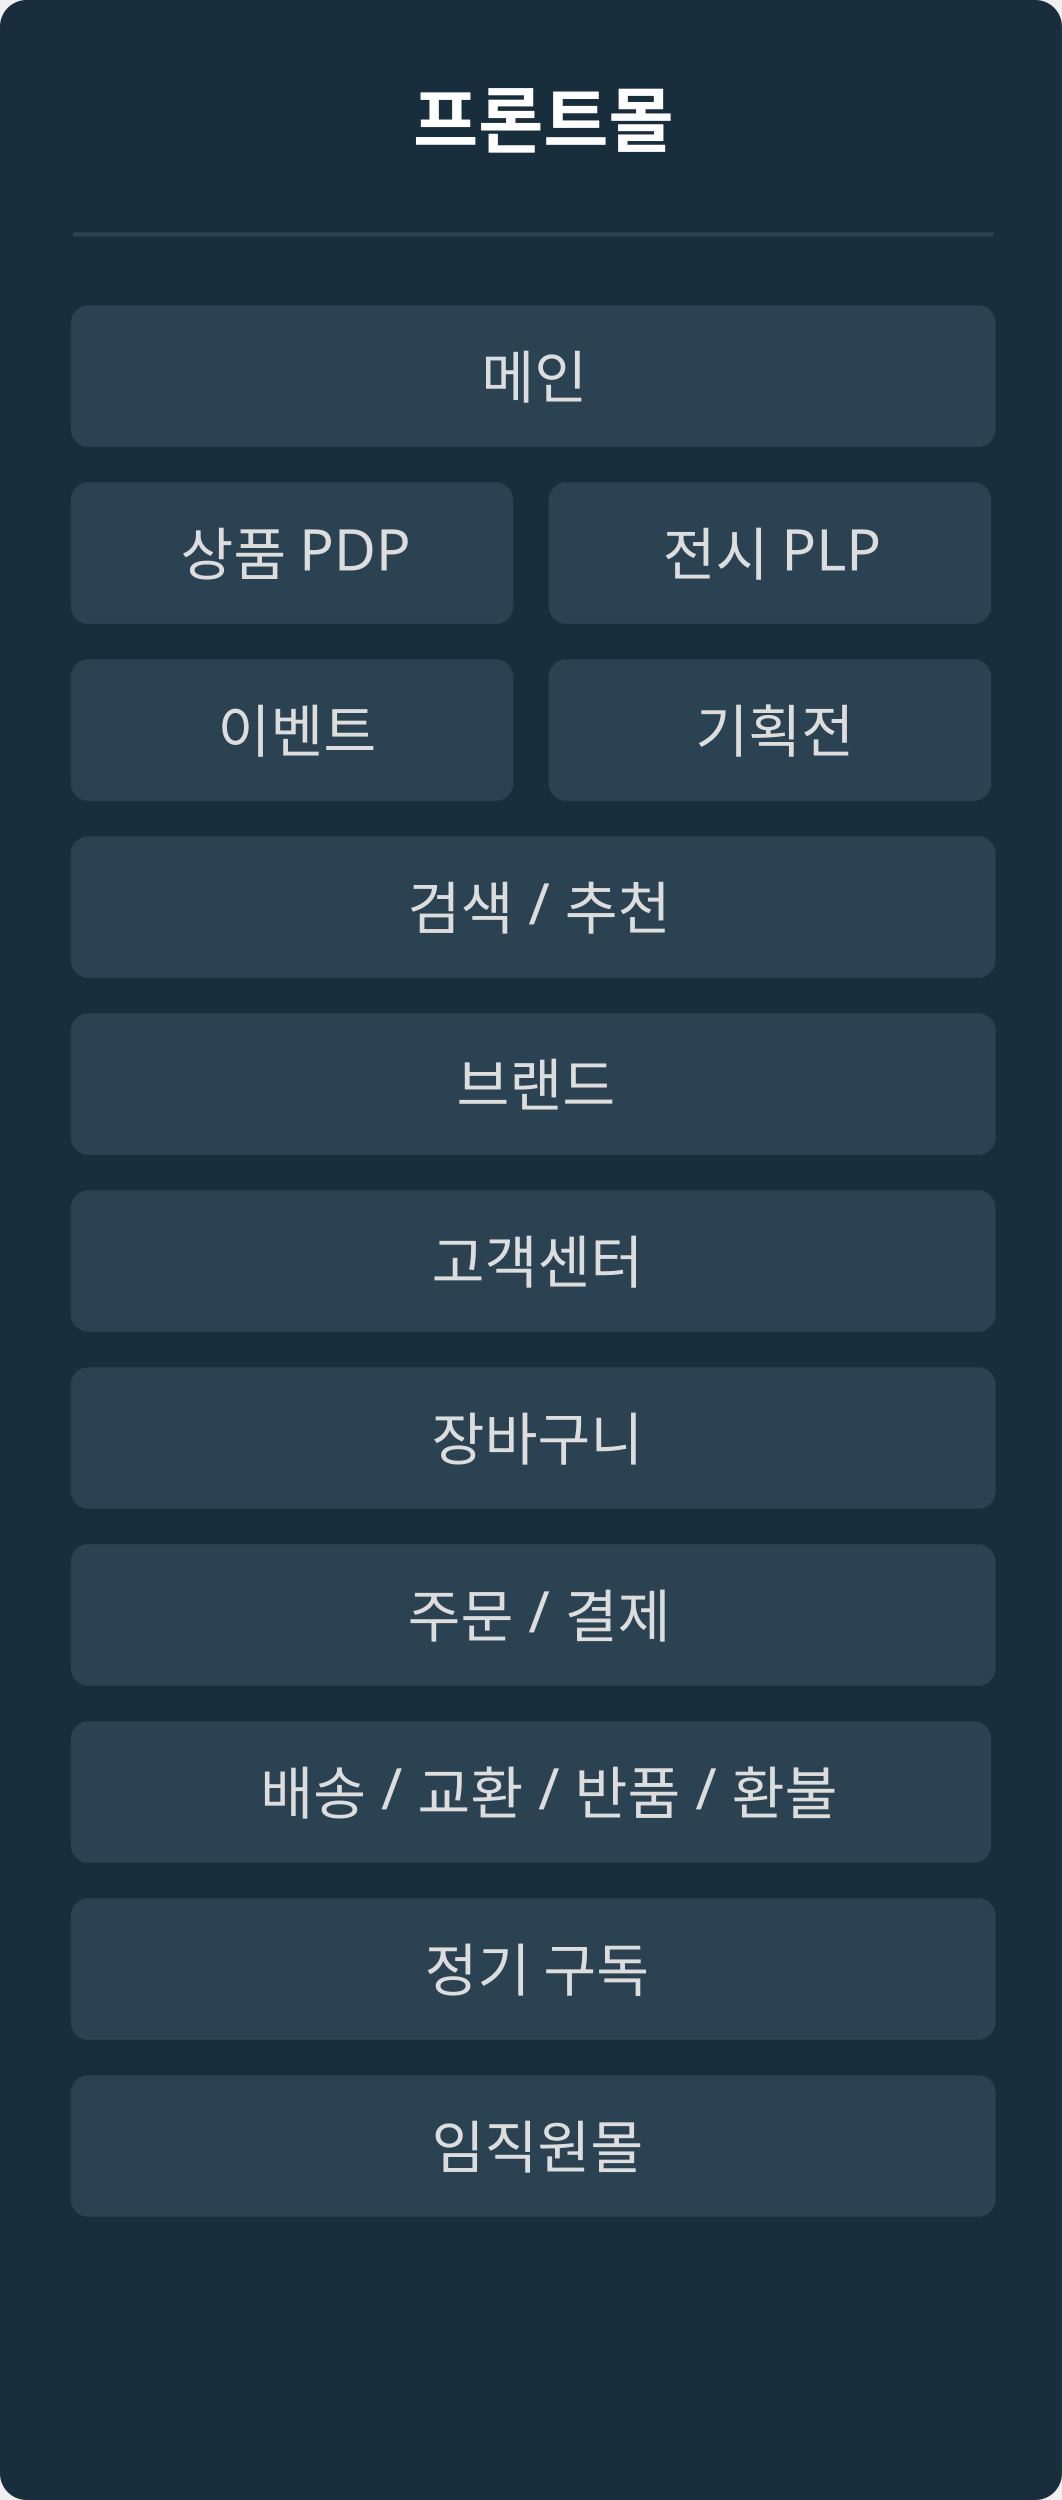
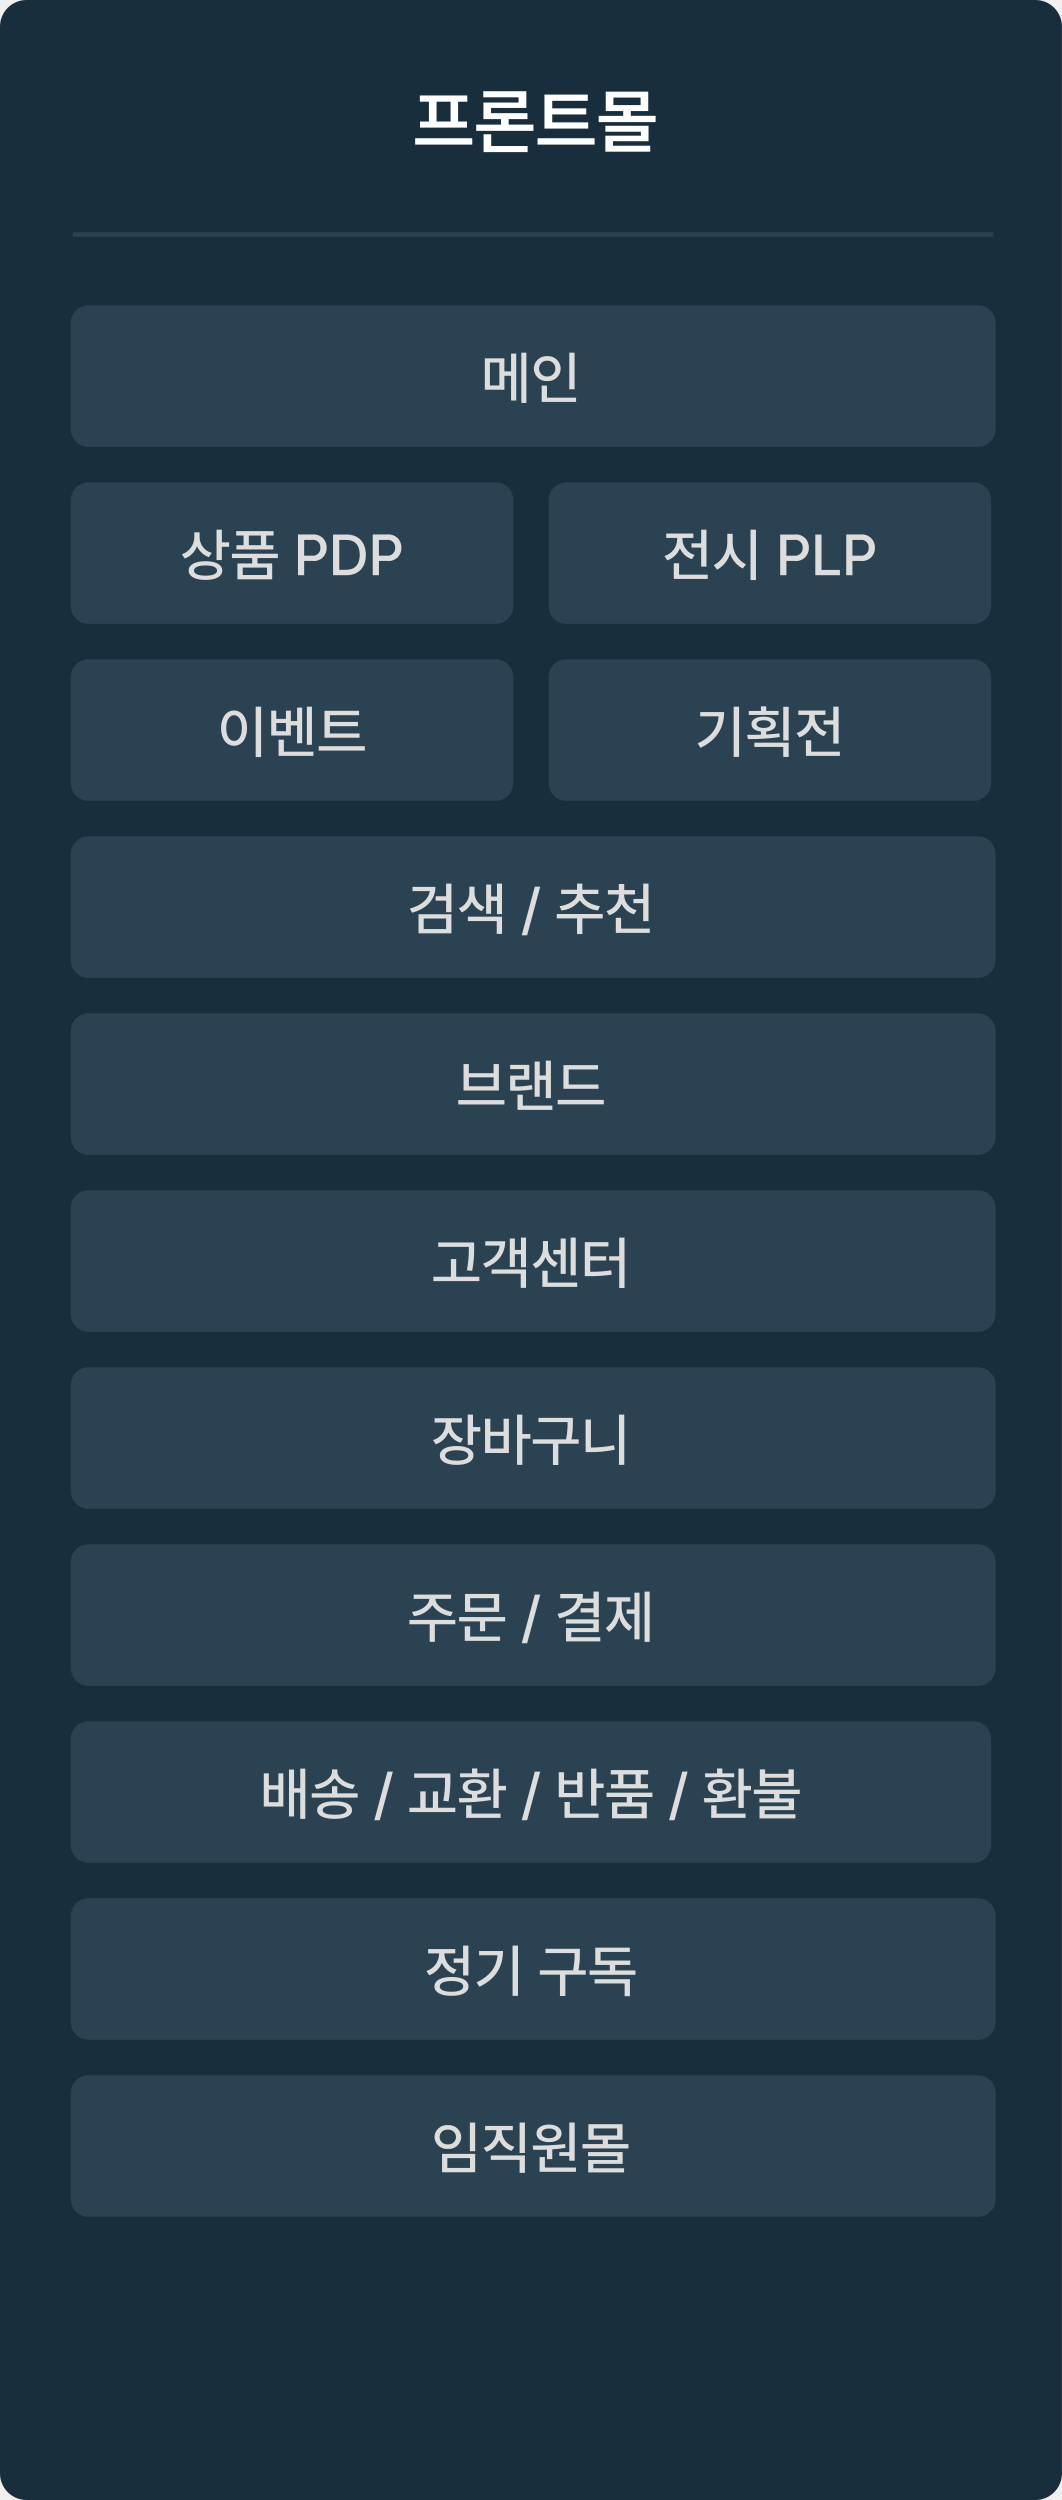
<svg xmlns="http://www.w3.org/2000/svg" width="240" height="565" viewBox="0 0 240 565">
  <g id="그룹_5018" data-name="그룹 5018" transform="translate(-270 -6635)">
    <rect id="사각형_2064" data-name="사각형 2064" width="240" height="565" rx="6" transform="translate(270 6635)" fill="#182e3c" />
-     <text id="프론트몰" transform="translate(391 6668)" fill="#fff" font-size="16" font-family="Pretendard-SemiBold, Pretendard" font-weight="600">
-       <tspan x="-27.648" y="0">프론트몰</tspan>
-     </text>
+     <path id="패스_27410" data-name="패스 27410" d="M-14.272-1.76h-12.9V-.32h12.9Zm-11.84-8.256h2.048v4.48H-26.08V-4.16h10.624V-5.536h-2.016v-4.48h2.08v-1.408h-10.72Zm3.776,4.48v-4.48h3.168v4.48Zm21.888.7h-5.6V-6.08h4.256V-7.424h-8.224V-8.608h7.968v-3.776h-9.728v1.376h7.968v1.184h-7.936V-6.08h3.968v1.248h-5.6v1.408H-.448ZM-11.712,1.376H-1.76V0H-9.984V-2.656h-1.728Zm23.648-6.72H3.808V-7.136h7.68V-8.512H3.808v-1.7H11.84v-1.408H2.048v7.68h9.888ZM.48-.32h12.9V-1.76H.48Zm26.688-6.5h-5.6V-7.9H25.5v-4.384H15.9V-7.9H19.84v1.088H14.3v1.408H27.168Zm-11.36,8.1H25.952V-.064H17.536V-1.088h8.032V-4.576h-9.76v1.344H23.84v.9H15.808ZM17.632-9.248v-1.7h6.144v1.7Z" transform="translate(391 6668)" fill="#fff" />
    <g id="구성_요소_16_581" data-name="구성 요소 16 – 581" transform="translate(286 7104)">
      <rect id="사각형_2072" data-name="사각형 2072" width="209" height="32" rx="4" fill="#2a4252" />
-       <text id="임직원몰" transform="translate(104 21)" fill="#ddd" font-size="13" font-family="Pretendard-Medium, Pretendard" font-weight="500">
-         <tspan x="-22.464" y="0">임직원몰</tspan>
-       </text>
+       <path id="패스_27423" data-name="패스 27423" d="M-12.61-10.3h-1.2v6.474h1.2Zm-9.2,3.276a2.789,2.789,0,0,0,3.042,2.678A2.781,2.781,0,0,0-15.756-7.02a2.777,2.777,0,0,0-3.016-2.7A2.786,2.786,0,0,0-21.814-7.02Zm1.17,0a1.679,1.679,0,0,1,1.872-1.664,1.648,1.648,0,0,1,1.82,1.664,1.651,1.651,0,0,1-1.82,1.638A1.682,1.682,0,0,1-20.644-7.02ZM-20.1.936h7.488v-4.16H-20.1Zm1.2-.988v-2.21h5.122v2.21ZM-6.6-8.268V-8.58h2.5v-.962h-6.266v.962h2.548v.312A4.018,4.018,0,0,1-10.686-4.6l.624.91A4.733,4.733,0,0,0-7.189-6.37,4.655,4.655,0,0,0-4.368-3.9l.624-.936A3.765,3.765,0,0,1-6.6-8.268Zm-2.47,6.4h6.5V1.066h1.2V-2.86h-7.7Zm6.5-1.56h1.2V-10.3h-1.2ZM9.88-10.3H8.658v6.682H6.4v.858H8.658v1.092H9.88ZM.364-5.1l.156.962c.923,0,1.989,0,3.094-.039v2.145h1.2v-2.21A28.422,28.422,0,0,0,7.8-4.576l-.078-.858A66.618,66.618,0,0,1,.364-5.1Zm.884-2.756c0,1.222,1.157,1.989,2.834,1.976C5.746-5.863,6.9-6.63,6.916-7.852c-.013-1.2-1.17-2-2.834-2S1.248-9.048,1.248-7.852ZM1.95.832h8.216V-.13H3.146V-2.5H1.95Zm.442-8.684c0-.676.689-1.1,1.69-1.092.975-.013,1.677.416,1.69,1.092-.013.676-.715,1.1-1.69,1.092C3.081-6.747,2.392-7.176,2.392-7.852Zm19.63,2.418H17.394v-.988h3.3v-3.51H12.974v3.51h3.25v.988H11.648v.988H22.022ZM12.9-2.7h6.63v.858h-6.6V.962h8.112V.026H14.092V-.962h6.63V-3.64H12.9Zm1.274-4.68V-8.97h5.3v1.586Z" transform="translate(104 21)" fill="#ddd" />
    </g>
    <g id="구성_요소_16_582" data-name="구성 요소 16 – 582" transform="translate(286 7064)">
      <rect id="사각형_2072-2" data-name="사각형 2072" width="209" height="32" rx="4" fill="#2a4252" />
-       <text id="정기_구독" data-name="정기 구독" transform="translate(104 21)" fill="#ddd" font-size="13" font-family="Pretendard-Medium, Pretendard" font-weight="500">
-         <tspan x="-24.05" y="0">정기 구독</tspan>
-       </text>
+       <path id="패스_27422" data-name="패스 27422" d="M-14.144-10.3h-1.2v2.912h-2.132V-6.4h2.132v2.86h1.2Zm-9.49,5.746.624.962a4.843,4.843,0,0,0,2.873-2.8A4.549,4.549,0,0,0-17.446-3.9l.624-.962a3.737,3.737,0,0,1-2.73-3.432v-.234h2.444v-.988h-6.136v.988h2.47v.26A4.1,4.1,0,0,1-23.634-4.55Zm1.82,3.484c0,1.352,1.469,2.132,3.848,2.132s3.848-.78,3.848-2.132S-15.574-3.211-17.966-3.2C-20.345-3.211-21.814-2.418-21.814-1.066Zm1.2,0c0-.767.988-1.209,2.652-1.222,1.664.013,2.652.455,2.652,1.222S-16.3.143-17.966.13C-19.63.143-20.618-.3-20.618-1.066Zm17.68-9.23H-4.16V1.066h1.222Zm-9.36,8.32.65.988c3.9-1.872,5.317-4.758,5.33-8.086h-5.408v.962h4.173C-7.787-5.46-9.256-3.406-12.3-1.976ZM11.05-9.568H3.276v.962H9.854v.026a17.269,17.269,0,0,1-.338,3.874H2v.988h4.55v4.81H7.774v-4.81h4.6v-.988H10.738A18.733,18.733,0,0,0,11.05-8.58ZM23.608-4.68H19.032V-5.928h3.406v-.988H15.73v-1.95h6.6v-.962h-7.8v3.9H17.81V-4.68H13.234v.988H23.608Zm-9.23,2.938h6.786V1.144h1.2V-2.7H14.378Z" transform="translate(104 21)" fill="#ddd" />
    </g>
    <g id="구성_요소_16_583" data-name="구성 요소 16 – 583" transform="translate(286 7024)">
      <rect id="사각형_2072-3" data-name="사각형 2072" width="208" height="32" rx="4" fill="#2a4252" />
-       <text id="배송_교환_반품_환불" data-name="배송 / 교환 / 반품 / 환불" transform="translate(104 21)" fill="#ddd" font-size="13" font-family="Pretendard-Medium, Pretendard" font-weight="500">
-         <tspan x="-61.191" y="0">배송 / 교환 / 반품 / 환불</tspan>
-       </text>
+       <path id="패스_27421" data-name="패스 27421" d="M-59.241-9.23h-1.144v7.514h4.42V-9.23h-1.118v2.7h-2.158Zm0,6.526v-2.86h2.158V-2.7ZM-54.691.52h1.144V-4.862h1.4V1.066H-51V-10.3h-1.144V-5.85h-1.4v-4.238h-1.144Zm10.92-6.838h-1.2v1.612h-4.576v.962h10.374v-.962h-4.6Zm-5.174-.312.442.936a5.725,5.725,0,0,0,4.134-2.418,5.721,5.721,0,0,0,4.108,2.418l.494-.936c-2.21-.286-3.991-1.56-3.978-3.016v-.468h-1.222v.468C-44.98-8.2-46.761-6.916-48.945-6.63Zm.624,5.72c.013,1.261,1.482,1.976,3.952,1.976S-40.443.351-40.443-.91c0-1.287-1.456-2-3.926-2S-48.308-2.2-48.321-.91Zm1.248,0c-.026-.7.949-1.066,2.7-1.066s2.717.364,2.73,1.066c-.013.676-.988,1.053-2.73,1.04C-46.124.143-47.1-.234-47.073-.91Zm15.86-8.71h-1.222l-2.964,11h1.222Zm13,.416H-26.4v.988h6.968v.234a22.618,22.618,0,0,1-.39,4.966l1.2.13a28.5,28.5,0,0,0,.416-5.1ZM-27.469-.468H-17.1v-.988H-21V-5.148h-1.17v3.692H-23.8V-5.148h-1.222v3.692h-2.444ZM-7.293-10.3h-1.2V-1.4h1.2V-5.382h1.638V-6.4H-7.293Zm-9.022,6.682.13.962a41.882,41.882,0,0,0,7.15-.52L-9.139-4c-.949.143-1.976.234-2.99.286v-.741c1.274-.143,2.08-.767,2.08-1.7,0-1.1-1.066-1.755-2.7-1.742-1.625-.013-2.7.637-2.7,1.742,0,.949.832,1.573,2.132,1.716v.793C-14.4-3.627-15.431-3.614-16.315-3.614Zm.286-4.732h6.578V-9.23h-2.678v-1.092h-1.2V-9.23h-2.7ZM-14.651.832h7.774V-.13h-6.552V-2h-1.222Zm.364-6.994c-.026-.585.572-.923,1.534-.936.975.013,1.56.351,1.56.936,0,.559-.585.91-1.56.91S-14.313-5.6-14.287-6.162ZM2.093-9.62H.871l-2.964,11H-.871ZM14.781-10.3h-1.2v8.372h1.2v-4h1.638v-.988H14.781Zm-8.5,6.474h5.356V-9.464h-1.2v1.82H7.475v-1.82h-1.2Zm1.2-.962V-6.708h2.964v1.924Zm.1,5.616h7.7V-.13h-6.5V-2.756h-1.2ZM27.443-4.862H17.069v.988h4.576v1.222H18.317V.936h7.852V-2.652H22.841V-3.874h4.6ZM18.031-8.97H19.7v2.184H18.083v.962h8.346v-.962H24.817V-8.97h1.664v-.988h-8.45ZM19.513-.052V-1.716H25V-.052Zm1.378-6.734V-8.97h2.73v2.184ZM35.4-9.62H34.177l-2.964,11h1.222ZM48.087-10.3h-1.2V-1.4h1.2V-5.382h1.638V-6.4H48.087ZM39.065-3.614l.13.962a41.882,41.882,0,0,0,7.15-.52L46.241-4c-.949.143-1.976.234-2.99.286v-.741c1.274-.143,2.08-.767,2.08-1.7,0-1.1-1.066-1.755-2.7-1.742-1.625-.013-2.7.637-2.7,1.742,0,.949.832,1.573,2.132,1.716v.793C40.976-3.627,39.949-3.614,39.065-3.614Zm.286-4.732h6.578V-9.23H43.251v-1.092h-1.2V-9.23h-2.7ZM40.729.832H48.5V-.13H41.951V-2H40.729Zm.364-6.994c-.026-.585.572-.923,1.534-.936.975.013,1.56.351,1.56.936,0,.559-.585.91-1.56.91S41.067-5.6,41.093-6.162Zm11.83-3.952h-1.2v3.77H59.4v-3.77H58.2v.988H52.923ZM50.375-4.55h4.576v.988H51.623v.91h6.63v.858h-6.6V.962h8.112V.026H52.819V-.91h6.63V-3.562h-3.3V-4.55h4.6v-.988H50.375Zm2.548-2.7v-.988H58.2v.988Z" transform="translate(104 21)" fill="#ddd" />
    </g>
    <g id="구성_요소_16_584" data-name="구성 요소 16 – 584" transform="translate(286 6984)">
      <rect id="사각형_2072-4" data-name="사각형 2072" width="209" height="32" rx="4" fill="#2a4252" />
-       <text id="주문_결제" data-name="주문 / 결제" transform="translate(104 21)" fill="#ddd" font-size="13" font-family="Pretendard-Medium, Pretendard" font-weight="500">
-         <tspan x="-27.885" y="0">주문 / 결제</tspan>
-       </text>
+       <path id="패스_27420" data-name="패스 27420" d="M-17.1-3.9H-27.469v.988h4.576V1.066h1.17V-2.912H-17.1Zm-9.8-1.794.468.936a5.629,5.629,0,0,0,4.147-2.483,5.659,5.659,0,0,0,4.173,2.483l.442-.936c-2.158-.3-3.913-1.573-3.926-2.964h3.536V-9.62h-8.45v.962h3.536C-23-7.267-24.752-5.993-26.9-5.694ZM-5.837-4.55h-10.4v.988h4.706v2.21h1.17v-2.21h4.524ZM-14.963.832h7.982V-.13h-6.76V-2.444h-1.222Zm.052-6.552h7.722V-9.776h-7.722Zm1.17-.962V-8.814h5.356v2.132ZM2.093-9.62H.871l-2.964,11H-.871ZM15.327-10.3h-1.2V-8.71H11.648a5.614,5.614,0,0,0,.091-1.066H6.617v.988h3.8C10.218-7.111,8.736-5.85,6.019-5.252l.416.988c2.522-.572,4.238-1.742,4.94-3.51h2.756v1.248H11.219v.936h2.912V-4.5h1.2ZM7.891-3.068h6.214v1.014H7.917V.962h7.748V0H9.113V-1.144h6.214V-4.03H7.891ZM26.819-10.3H25.675V1.066h1.144ZM16.913-2.054l.728.884A5.663,5.663,0,0,0,19.929-4.6,5.287,5.287,0,0,0,22.165-1.43l.728-.884A5.414,5.414,0,0,1,20.5-7.124v-.91h1.95v-.988h-5.2v.988h2.08v.91A5.863,5.863,0,0,1,16.913-2.054Zm4.706-3.224h1.768V.494h1.144V-10.062H23.387v3.8H21.619Z" transform="translate(104 21)" fill="#ddd" />
    </g>
    <g id="구성_요소_16_585" data-name="구성 요소 16 – 585" transform="translate(286 6944)">
      <rect id="사각형_2072-5" data-name="사각형 2072" width="209" height="32" rx="4" fill="#2a4252" />
-       <text id="장바구니" transform="translate(104 21)" fill="#ddd" font-size="13" font-family="Pretendard-Medium, Pretendard" font-weight="500">
-         <tspan x="-22.464" y="0">장바구니</tspan>
-       </text>
+       <path id="패스_27419" data-name="패스 27419" d="M-18.07-8.19V-8.5h2.444V-9.49h-6.162V-8.5h2.522v.312a3.972,3.972,0,0,1-2.86,3.64l.6.962a4.692,4.692,0,0,0,2.873-2.717,4.347,4.347,0,0,0,2.743,2.353l.572-.936A3.569,3.569,0,0,1-18.07-8.19Zm-2.522,7.124c0,1.339,1.443,2.132,3.822,2.132,2.34,0,3.77-.793,3.77-2.132S-14.43-3.2-16.77-3.2C-19.149-3.2-20.592-2.418-20.592-1.066Zm1.2,0c0-.754.975-1.17,2.626-1.17,1.625,0,2.587.416,2.6,1.17-.013.754-.975,1.17-2.6,1.17C-18.421.1-19.4-.312-19.4-1.066Zm5.1-2.392h1.2V-6.474h1.638V-7.488H-13.1V-10.3h-1.2ZM-1.95-10.3h-1.2V1.066h1.2V-4.862H-.13V-5.9H-1.95Zm-8.424,8.684h5.382V-9.36h-1.2v2.938h-2.99V-9.36h-1.2Zm1.2-1.014v-2.86h2.99v2.86ZM9.464-9.568H1.69v.962H8.268v.026A17.269,17.269,0,0,1,7.93-4.706H.416v.988h4.55v4.81H6.188v-4.81h4.6v-.988H9.152A18.733,18.733,0,0,0,9.464-8.58ZM21.086-10.3h-1.2V1.066h1.2ZM12.35-1.82h.962a26.21,26.21,0,0,0,5.616-.546L18.772-3.38a25.7,25.7,0,0,1-5.226.52V-9.178h-1.2Z" transform="translate(104 21)" fill="#ddd" />
    </g>
    <g id="구성_요소_16_586" data-name="구성 요소 16 – 586" transform="translate(286 6904)">
      <rect id="사각형_2072-6" data-name="사각형 2072" width="209" height="32" rx="4" fill="#2a4252" />
-       <text id="고객센터" transform="translate(104 21)" fill="#ddd" font-size="13" font-family="Pretendard-Medium, Pretendard" font-weight="500">
-         <tspan x="-22.464" y="0">고객센터</tspan>
-       </text>
+       <path id="패스_27418" data-name="패스 27418" d="M-12.844-9.2h-8.112v.988h6.916v.13a25.813,25.813,0,0,1-.442,5.174l1.2.13a25.553,25.553,0,0,0,.442-5.3Zm-9.2,8.736h10.374v-.988H-16.9v-4h-1.2v4h-3.952ZM-1.118-10.3H-2.262v2.782H-3.64v-2.574H-4.784v6.422H-3.64v-2.86h1.378v2.938h1.144Zm-9.7,5.9.6.91c2.9-1.209,4.381-3.224,4.394-5.98h-4.5V-8.5h3.25C-7.267-6.708-8.528-5.291-10.816-4.394Zm1.924,2.262h6.578v3.2h1.2v-4.16H-8.892ZM10.114-10.3H8.97v8.528h1.144ZM.39-4.29l.676.936A4.462,4.462,0,0,0,3.289-5.915,4.078,4.078,0,0,0,5.382-3.64l.676-.936a3.617,3.617,0,0,1-2.21-3.3V-9.516H2.7v1.638A4.111,4.111,0,0,1,.39-4.29ZM2.574.832h7.878V-.13H3.77V-2.808h-1.2Zm2.47-7.358H6.708v4.42H7.852v-7.982H6.708v2.574H5.044ZM21.138-10.3h-1.2v4.212H17.68v.962h2.262V1.092h1.2Zm-8.97,8.71h.884a32.611,32.611,0,0,0,5.2-.338l-.13-.988a27.223,27.223,0,0,1-4.732.338V-5.122H17v-.962H13.39v-2.21H17.5v-.988h-5.33Z" transform="translate(104 21)" fill="#ddd" />
    </g>
    <g id="구성_요소_16_587" data-name="구성 요소 16 – 587" transform="translate(286 6864)">
      <rect id="사각형_2072-7" data-name="사각형 2072" width="209" height="32" rx="4" fill="#2a4252" />
-       <text id="브랜드" transform="translate(104 21)" fill="#ddd" font-size="13" font-family="Pretendard-Medium, Pretendard" font-weight="500">
-         <tspan x="-16.848" y="0">브랜드</tspan>
-       </text>
+       <path id="패스_27417" data-name="패스 27417" d="M-6.006-1.378H-16.432V-.39H-6.006Zm-9.23-2.158h7.982v-5.98h-1.2v2.054h-5.59V-9.516h-1.2Zm1.2-.962V-6.526h5.59V-4.5ZM4.5-10.3H3.354v3.354H1.976v-3.146H.832v7.956H1.976V-5.954H3.354V-1.82H4.5Zm-9.2,6.812h.78A23.234,23.234,0,0,0,.338-3.8l-.13-.988a19.006,19.006,0,0,1-3.744.338V-5.98H-.39V-9.334H-4.706v.962H-1.56v1.456H-4.706ZM-3.042.832H4.836V-.13H-1.846V-2.6h-1.2Zm18.3-5.72H8.528V-8.294h6.63v-.988H7.332v5.356h7.93ZM6.032-.416H16.458V-1.43H6.032Z" transform="translate(104 21)" fill="#ddd" />
    </g>
    <g id="구성_요소_16_588" data-name="구성 요소 16 – 588" transform="translate(286 6824)">
      <rect id="사각형_2072-8" data-name="사각형 2072" width="209" height="32" rx="4" fill="#2a4252" />
-       <text id="검색_추천" data-name="검색 / 추천" transform="translate(104 21)" fill="#ddd" font-size="13" font-family="Pretendard-Medium, Pretendard" font-weight="500">
-         <tspan x="-27.885" y="0">검색 / 추천</tspan>
-       </text>
+       <path id="패스_27416" data-name="패스 27416" d="M-21.593-9.568h-5.174v.962h3.9c-.247,1.794-1.859,3.224-4.5,3.952l.494.936C-23.569-4.641-21.593-6.7-21.593-9.568ZM-25.415.936h7.436V-3.38h-7.436Zm1.17-.962V-2.418h5.07V-.026Zm2.7-6.422h2.366v2.6h1.2V-10.3h-1.2v2.86h-2.366Zm8.788-1.716V-9.62h-1.17v1.456a3.837,3.837,0,0,1-2.366,3.432l.65.936a4.33,4.33,0,0,0,2.3-2.444,4.061,4.061,0,0,0,2.2,2.158l.65-.936A3.384,3.384,0,0,1-12.753-8.164Zm-1.508,6.318h6.526V1.066h1.2v-3.9h-7.722Zm4.134-1.638h1.118V-6.4h1.326v2.99h1.144V-10.3H-7.683v2.912H-9.009v-2.7h-1.118ZM2.093-9.62H.871l-2.964,11H-.871ZM16.211-3.432H5.837v.988h4.576V1.092h1.2V-2.444h4.6ZM6.461-5.2l.416.962a5.71,5.71,0,0,0,4.147-2.275,5.746,5.746,0,0,0,4.121,2.275l.442-.962c-2.171-.273-3.9-1.482-3.952-2.756h3.588v-.962H11.609V-10.3h-1.2v1.378H6.825v.962h3.588C10.348-6.669,8.619-5.473,6.461-5.2ZM21.047-7.592v-.26h2.47V-8.84H21.073v-1.378H19.851V-8.84h-2.47v.988h2.47v.26a3.7,3.7,0,0,1-2.782,3.484l.6.962A4.629,4.629,0,0,0,20.488-5.72a4.457,4.457,0,0,0,2.8,2.366l.6-.936A3.665,3.665,0,0,1,21.047-7.592ZM19.175.832h7.67V-.13H20.371V-2.574h-1.2Zm3.978-6.708h2.21V-1.82h1.2V-10.3h-1.2v3.458h-2.21Z" transform="translate(104 21)" fill="#ddd" />
    </g>
    <g id="구성_요소_16_589" data-name="구성 요소 16 – 589" transform="translate(286 6784)">
      <rect id="사각형_2072-9" data-name="사각형 2072" width="100" height="32" rx="4" fill="#2a4252" />
-       <text id="이벤트" transform="translate(50 21)" fill="#ddd" font-size="13" font-family="Pretendard-Medium, Pretendard" font-weight="500">
-         <tspan x="-16.848" y="0">이벤트</tspan>
-       </text>
+       <path id="패스_27414" data-name="패스 27414" d="M-6.994-10.3H-8.216V1.092h1.222ZM-16.042-5.46c0,2.457,1.235,4,2.938,4s2.951-1.547,2.938-4c.013-2.431-1.235-3.978-2.938-3.978S-16.042-7.891-16.042-5.46Zm1.17,0c0-1.781.728-2.9,1.768-2.912,1.053.013,1.781,1.131,1.768,2.912.013,1.807-.715,2.925-1.768,2.912C-14.144-2.535-14.872-3.653-14.872-5.46ZM4.5-10.3H3.354v8.632H4.5Zm-9.2,6.526H-.26V-6.058h1.4v4.03H2.288v-8.06H1.144v3.042H-.26v-2.34H-1.378V-7.54H-3.562V-9.386H-4.706Zm1.144-.988V-6.6h2.184v1.846Zm.52,5.59H4.836V-.13H-1.846v-2.7h-1.2Zm18.3-5.07H8.554V-5.876H14.9v-.962H8.554V-8.372h6.6V-9.36H7.332v6.084h7.93ZM6.032-.364H16.458v-.988H6.032Z" transform="translate(50 21)" fill="#ddd" />
    </g>
    <g id="구성_요소_16_590" data-name="구성 요소 16 – 590" transform="translate(394 6784)">
      <rect id="사각형_2072-10" data-name="사각형 2072" width="100" height="32" rx="4" fill="#2a4252" />
-       <text id="기획전" transform="translate(50 21)" fill="#ddd" font-size="13" font-family="Pretendard-Medium, Pretendard" font-weight="500">
-         <tspan x="-16.848" y="0">기획전</tspan>
-       </text>
+       <path id="패스_27415" data-name="패스 27415" d="M-6.968-10.3H-8.19V1.066h1.222Zm-9.36,8.32.65.988c3.9-1.872,5.317-4.758,5.33-8.086h-5.408v.962h4.173C-11.817-5.46-13.286-3.406-16.328-1.976ZM1.95-9.334H-.832v-1.04h-1.2v1.04H-4.784v.91H1.95Zm-7.1,5.408.182.962a46.35,46.35,0,0,0,7.2-.468l-.078-.832c-.949.13-1.976.208-2.99.26V-4.68c1.326-.13,2.184-.741,2.184-1.664,0-1.04-1.118-1.7-2.756-1.69-1.677-.013-2.769.65-2.756,1.69-.013.91.819,1.521,2.132,1.664v.728C-3.146-3.926-4.212-3.926-5.148-3.926ZM-3.51-1.2H3.016V1.066H4.238V-2.158H-3.51Zm.494-5.148c0-.546.624-.871,1.612-.884.949.013,1.6.338,1.612.884-.013.533-.663.871-1.612.858C-2.392-5.473-3.016-5.811-3.016-6.344ZM3.016-2.652H4.238V-10.27H3.016ZM15.522-10.3h-1.2V-7.2H12.142v.962h2.184v4.29h1.2ZM6.032-4.342l.624.988A4.707,4.707,0,0,0,9.516-6.1a4.532,4.532,0,0,0,2.7,2.483l.624-.962a3.72,3.72,0,0,1-2.73-3.406v-.442h2.444v-.988H6.422v.988h2.47v.442A3.967,3.967,0,0,1,6.032-4.342ZM8.138.832h7.67V-.13H9.334V-2.7h-1.2Z" transform="translate(50 21)" fill="#ddd" />
    </g>
    <g id="구성_요소_16_591" data-name="구성 요소 16 – 591" transform="translate(286 6744)">
      <rect id="사각형_2072-11" data-name="사각형 2072" width="100" height="32" rx="4" fill="#2a4252" />
-       <text id="상품_PDP" data-name="상품 PDP" transform="translate(50 21)" fill="#ddd" font-size="13" font-family="Pretendard-Medium, Pretendard" font-weight="500">
-         <tspan x="-25.233" y="0">상품 PDP</tspan>
-       </text>
+       <path id="패스_27412" data-name="패스 27412" d="M-20.891-8.476V-9.7h-1.2V-8.58A4.09,4.09,0,0,1-24.9-4.732l.65.962a4.664,4.664,0,0,0,2.769-2.769,4.617,4.617,0,0,0,2.691,2.457l.65-.962A3.708,3.708,0,0,1-20.891-8.476Zm-2.47,7.41c0,1.352,1.456,2.132,3.822,2.132,2.327,0,3.77-.78,3.77-2.132,0-1.326-1.443-2.093-3.77-2.106C-21.905-3.159-23.361-2.392-23.361-1.066Zm1.2,0c0-.715.975-1.144,2.626-1.144,1.625,0,2.587.429,2.6,1.144C-16.952-.3-17.914.1-19.539.1-21.19.1-22.165-.3-22.165-1.066Zm5.1-2.366h1.2v-2.99h1.638V-7.436h-1.638V-10.3h-1.2Zm13.858-1.43H-13.585v.988h4.576v1.222h-3.328V.936h7.852V-2.652H-7.813V-3.874h4.6ZM-12.623-8.97h1.664v2.184h-1.612v.962h8.346v-.962H-5.837V-8.97h1.664v-.988h-8.45Zm1.482,8.918V-1.716h5.486V-.052Zm1.378-6.734V-8.97h2.73v2.184ZM1.339,0h1.4V-3.224H4.615a2.866,2.866,0,0,0,3.2-2.99,2.872,2.872,0,0,0-3.2-2.99H1.339Zm1.4-4.42V-7.982H4.485A1.664,1.664,0,0,1,6.409-6.214,1.687,1.687,0,0,1,4.485-4.42ZM12.259,0c2.8,0,4.407-1.742,4.42-4.6-.013-2.873-1.625-4.589-4.342-4.6H9.269V0ZM10.673-1.222v-6.76h1.586c2,.013,3.029,1.209,3.042,3.38-.013,2.171-1.04,3.38-3.12,3.38ZM18.239,0h1.4V-3.224h1.872a2.866,2.866,0,0,0,3.2-2.99,2.872,2.872,0,0,0-3.2-2.99H18.239Zm1.4-4.42V-7.982h1.742a1.664,1.664,0,0,1,1.924,1.768A1.687,1.687,0,0,1,21.385-4.42Z" transform="translate(50 21)" fill="#ddd" />
    </g>
    <g id="구성_요소_16_592" data-name="구성 요소 16 – 592" transform="translate(286 6704)">
      <rect id="사각형_2072-12" data-name="사각형 2072" width="209" height="32" rx="4" fill="#2a4252" />
-       <text id="메인" transform="translate(104 21)" fill="#ddd" font-size="13" font-family="Pretendard-Medium, Pretendard" font-weight="500">
-         <tspan x="-11.232" y="0">메인</tspan>
-       </text>
+       <path id="패스_27411" data-name="패스 27411" d="M-6.006-9.022h-4.42v7.1h4.42V-5.07H-4.5V.52h1.17V-10.088H-4.5v4.03H-6.006ZM-9.282-2.886V-8.06H-7.15v5.174Zm7.1,3.952H-1.04V-10.3H-2.184ZM9.854-10.3h-1.2v8.268h1.2ZM.65-6.708A2.845,2.845,0,0,0,3.692-3.874,2.838,2.838,0,0,0,6.708-6.708,2.841,2.841,0,0,0,3.692-9.516,2.848,2.848,0,0,0,.65-6.708Zm1.17,0A1.772,1.772,0,0,1,3.692-8.476a1.743,1.743,0,0,1,1.82,1.768,1.741,1.741,0,0,1-1.82,1.794A1.769,1.769,0,0,1,1.82-6.708Zm.6,7.54h7.774V-.13H3.614V-2.86h-1.2Z" transform="translate(104 21)" fill="#ddd" />
    </g>
    <g id="구성_요소_16_593" data-name="구성 요소 16 – 593" transform="translate(394 6744)">
      <rect id="사각형_2072-13" data-name="사각형 2072" width="100" height="32" rx="4" fill="#2a4252" />
-       <text id="전시_PLP" data-name="전시 PLP" transform="translate(50 21)" fill="#ddd" font-size="13" font-family="Pretendard-Medium, Pretendard" font-weight="500">
-         <tspan x="-24.245" y="0">전시 PLP</tspan>
-       </text>
+       <path id="패스_27413" data-name="패스 27413" d="M-14.339-10.3h-1.2V-7.2h-2.184v.962h2.184v4.29h1.2Zm-9.49,5.954.624.988A4.707,4.707,0,0,0-20.345-6.1a4.532,4.532,0,0,0,2.7,2.483l.624-.962a3.72,3.72,0,0,1-2.73-3.406v-.442H-17.3v-.988h-6.136v.988h2.47v.442A3.967,3.967,0,0,1-23.829-4.342ZM-21.723.832h7.67V-.13h-6.474V-2.7h-1.2ZM-8.411-7.41V-9.36H-9.633v1.95a5.733,5.733,0,0,1-3.042,5.148l.728,1.014A6.009,6.009,0,0,0-9.009-4.94,5.807,5.807,0,0,0-6.123-1.508l.7-.936A5.547,5.547,0,0,1-8.411-7.41Zm4.03,8.5h1.222V-10.3H-4.381ZM2.327,0h1.4V-3.224H5.6a2.866,2.866,0,0,0,3.2-2.99A2.872,2.872,0,0,0,5.6-9.2H2.327Zm1.4-4.42V-7.982H5.473A1.664,1.664,0,0,1,7.4-6.214,1.687,1.687,0,0,1,5.473-4.42ZM10.257,0h5.564V-1.2h-4.16V-9.2h-1.4Zm6.994,0h1.4V-3.224h1.872a2.866,2.866,0,0,0,3.2-2.99,2.872,2.872,0,0,0-3.2-2.99H17.251Zm1.4-4.42V-7.982H20.4a1.664,1.664,0,0,1,1.924,1.768A1.687,1.687,0,0,1,20.4-4.42Z" transform="translate(50 21)" fill="#ddd" />
    </g>
    <line id="선_44" data-name="선 44" x2="208" transform="translate(286.5 6688)" fill="none" stroke="#2a4252" stroke-width="1" />
  </g>
</svg>
